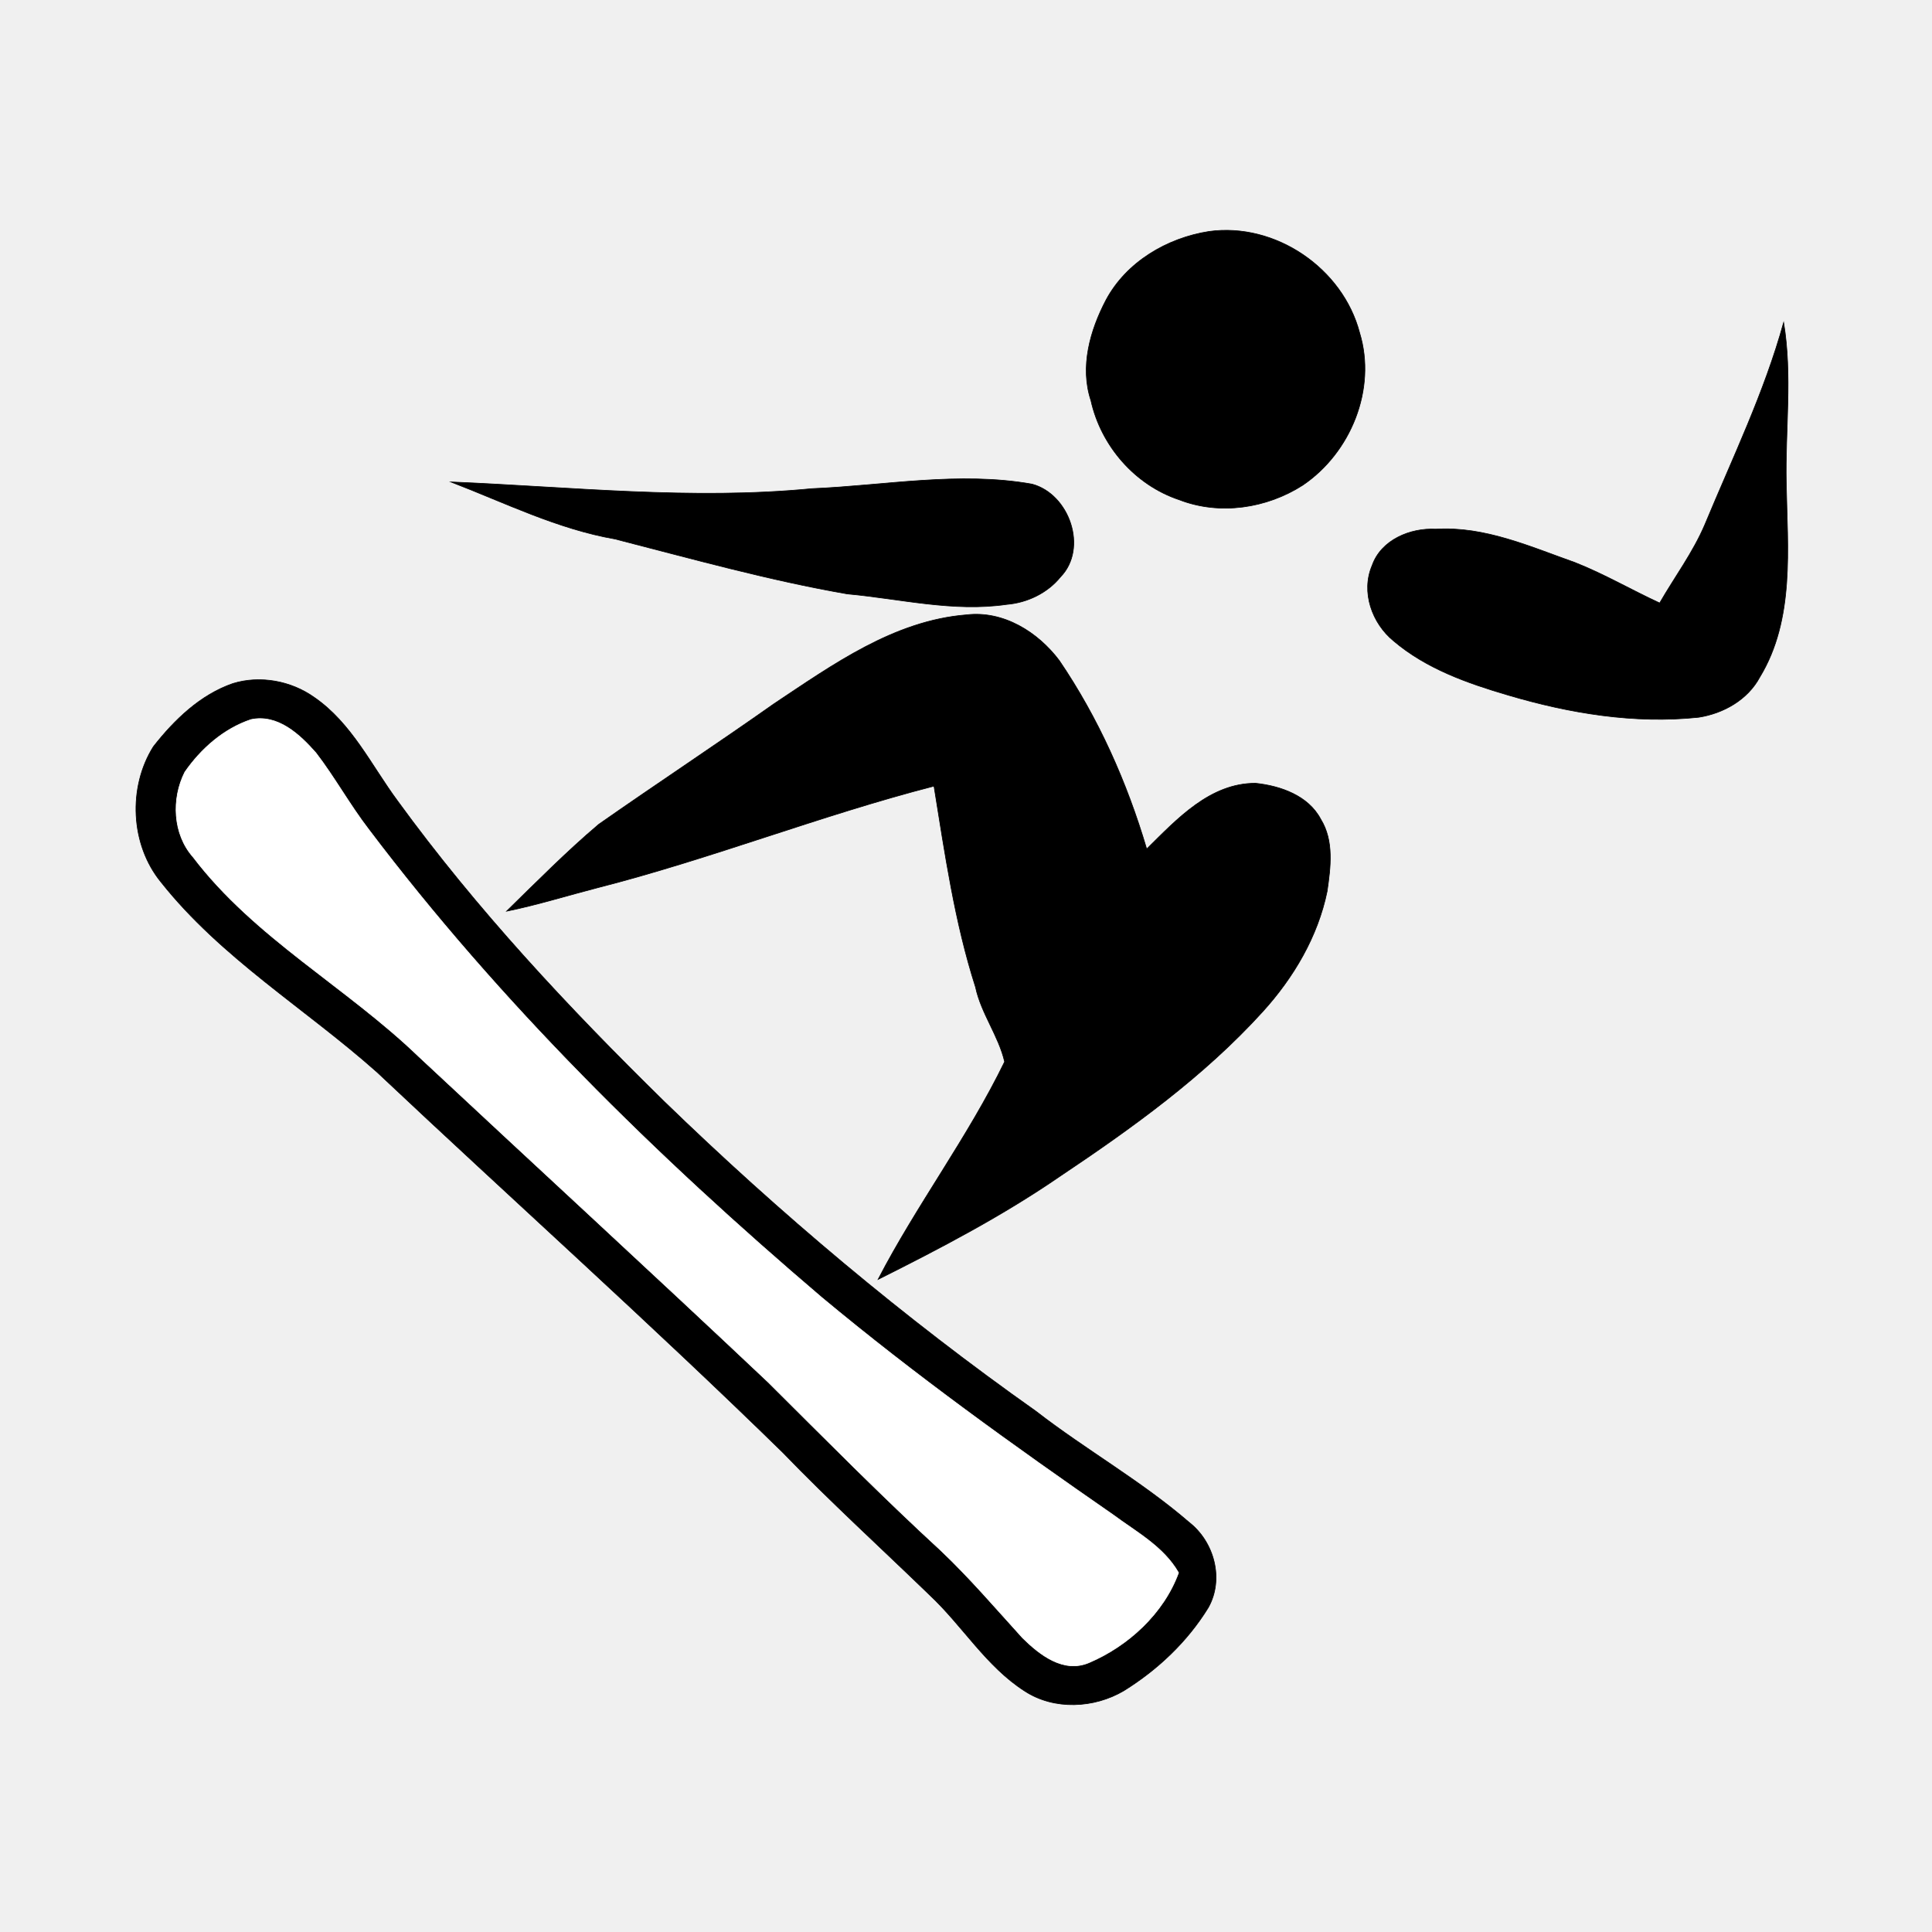
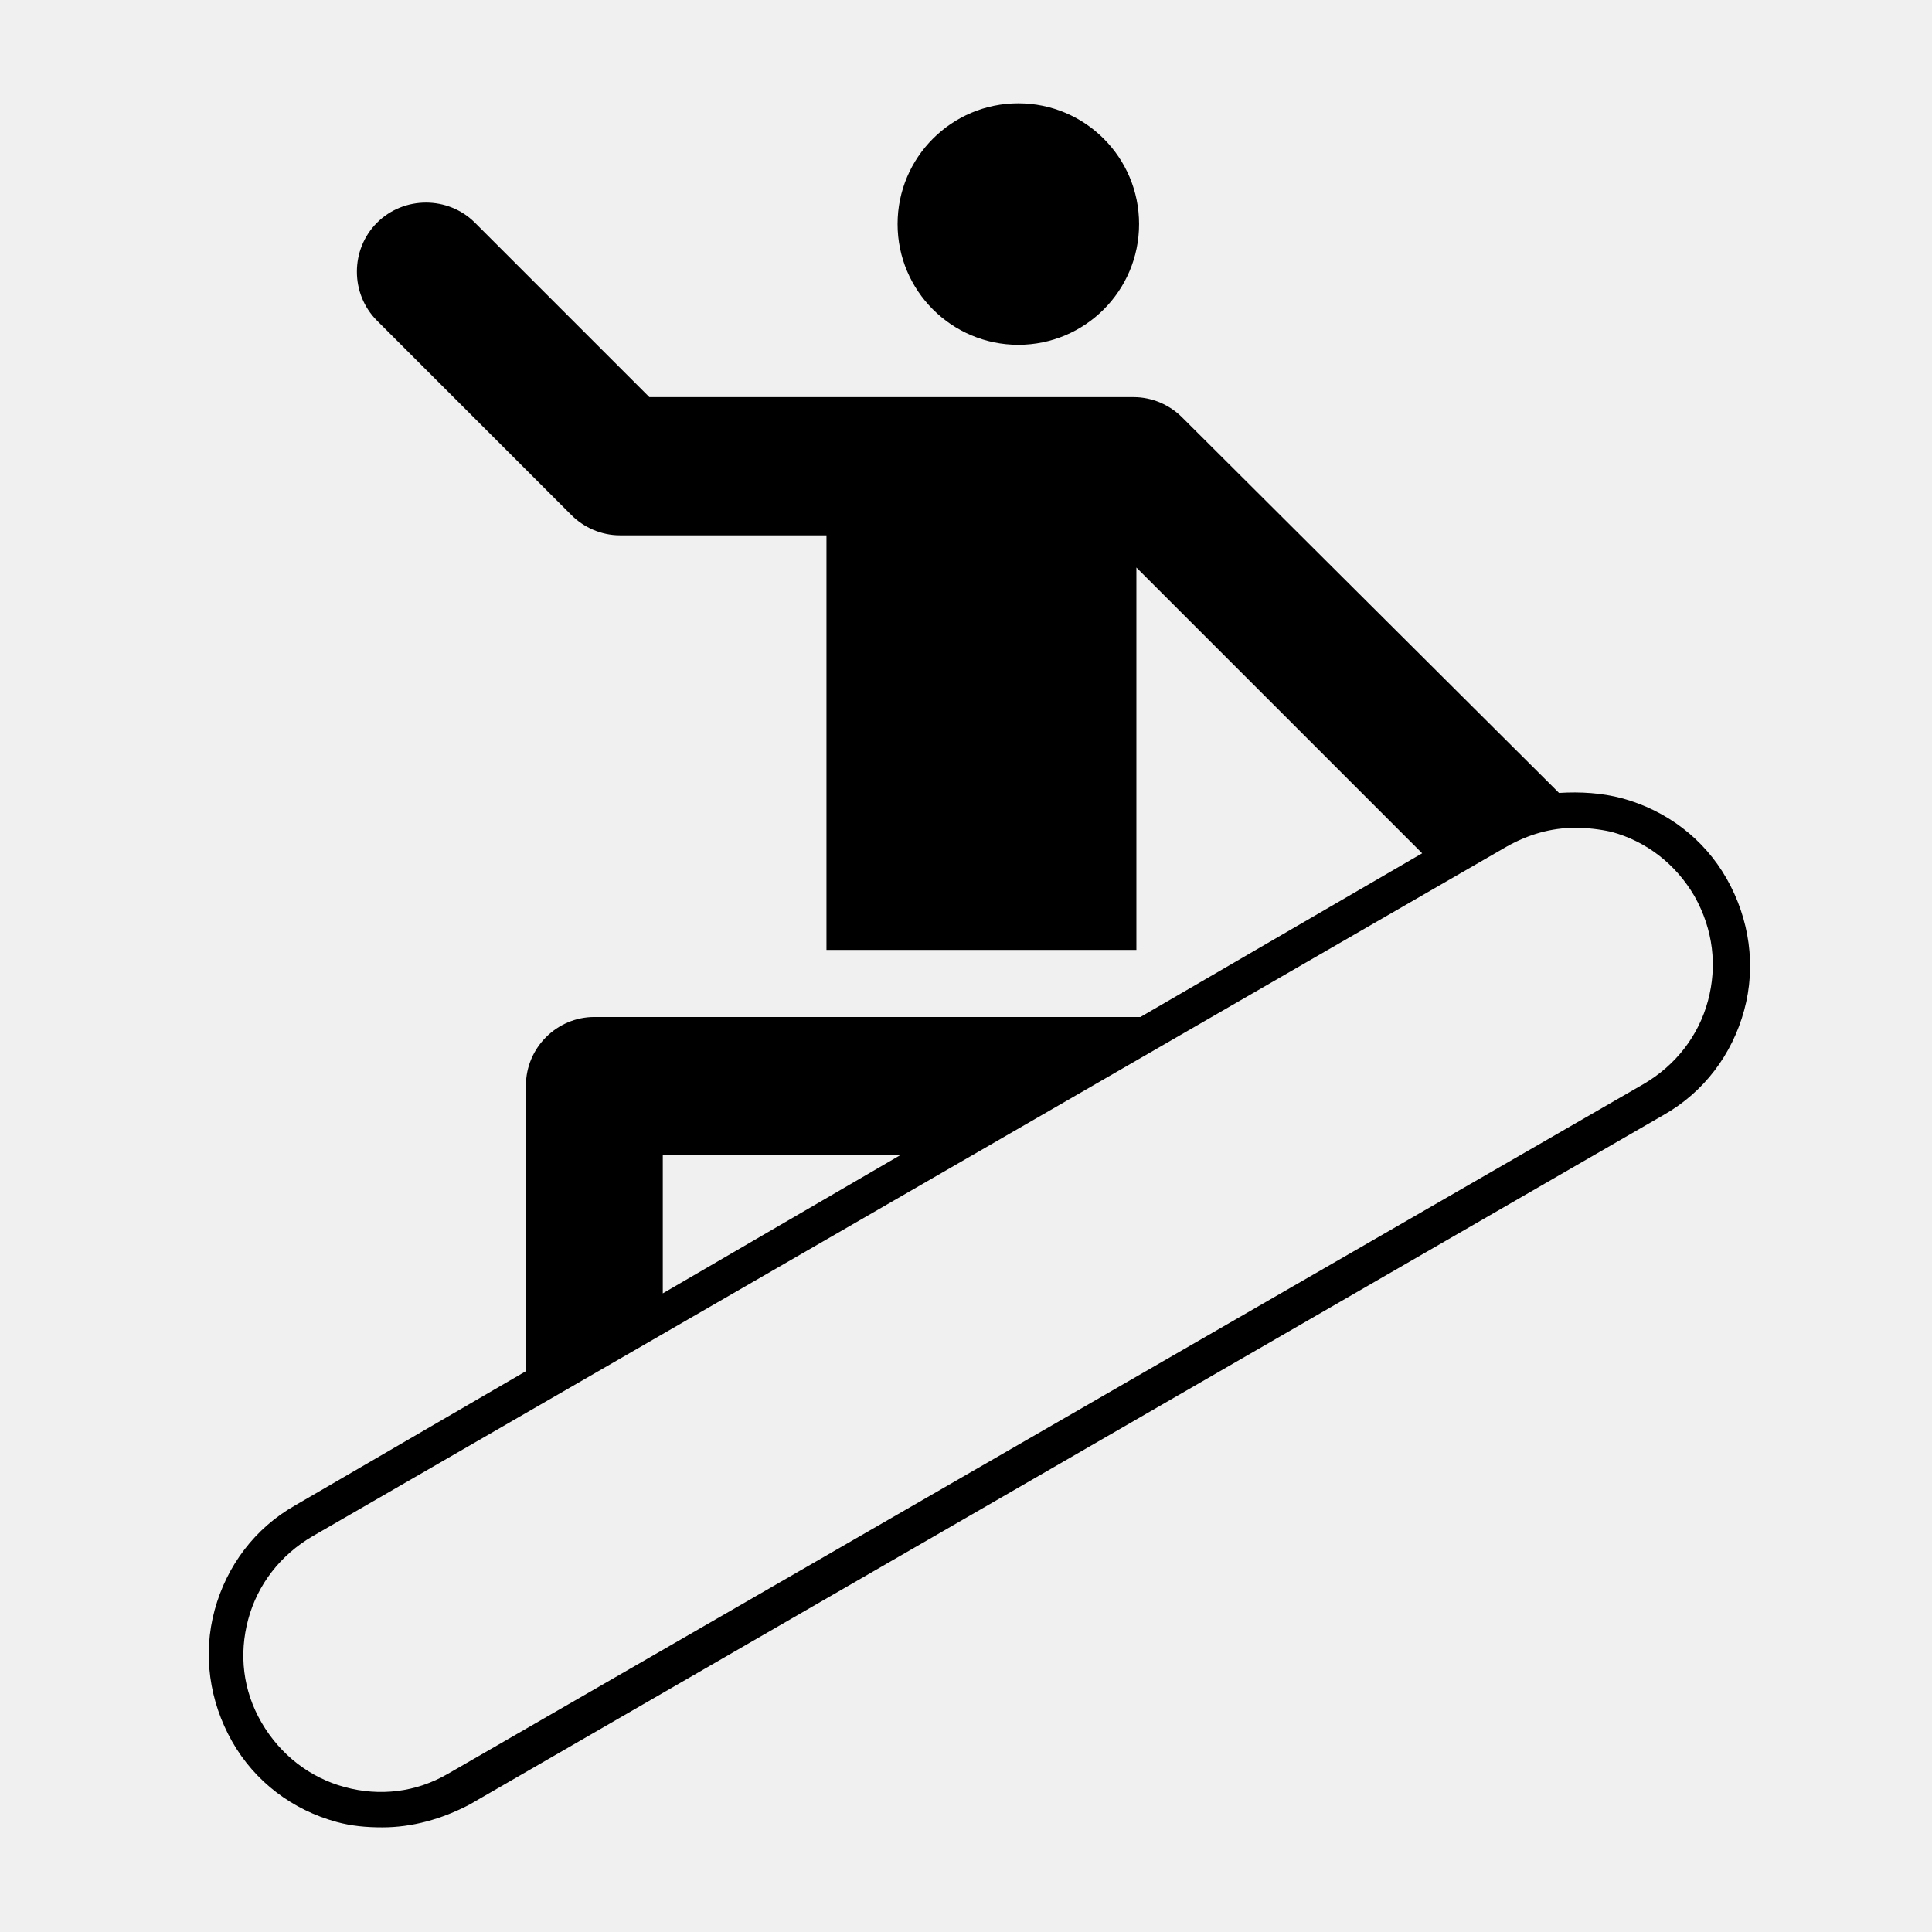
- <svg xmlns="http://www.w3.org/2000/svg" xmlns:xlink="http://www.w3.org/1999/xlink" version="1.1" id="Layer_1" x="0px" y="0px" width="300px" height="300px" viewBox="0 0 300 300" enable-background="new 0 0 300 300" xml:space="preserve">
+ <svg xmlns="http://www.w3.org/2000/svg" version="1.1" id="Pictogram" x="0px" y="0px" viewBox="0 0 144 144" style="enable-background:new 0 0 144 144;" xml:space="preserve">
+   <style type="text/css">
+ 	.st0{fill:none;}
+ </style>
  <g>
-     <defs>
-       <rect id="SVGID_1_" width="300" height="300" />
-     </defs>
-     <clipPath id="SVGID_2_">
-       <use xlink:href="#SVGID_1_" overflow="visible" />
-     </clipPath>
-     <g id="surface0" clip-path="url(#SVGID_2_)">
-       <path fill="none" stroke="#000000" stroke-width="0.1" stroke-miterlimit="10" d="M187.727,35.941    c10.306-1.429,20.779,5.715,23.398,15.75c2.657,8.732-1.39,18.617-8.835,23.647c-5.605,3.597-12.876,4.701-19.155,2.274    c-6.892-2.288-12.168-8.365-13.737-15.422c-1.735-5.236-0.133-10.889,2.342-15.604C174.908,40.668,181.212,36.959,187.727,35.941z    " />
-       <path d="M187.727,35.941c10.306-1.429,20.779,5.715,23.398,15.75c2.657,8.732-1.39,18.617-8.835,23.647    c-5.605,3.597-12.876,4.701-19.155,2.274c-6.892-2.288-12.168-8.365-13.737-15.422c-1.735-5.236-0.133-10.889,2.342-15.604    C174.908,40.668,181.212,36.959,187.727,35.941z" />
-       <path fill="none" stroke="#000000" stroke-width="0.1" stroke-miterlimit="10" d="M264.717,81.489    c4.313-10.387,9.244-20.54,12.246-31.412c1.371,8.266,0.232,16.637,0.406,24.954c0.171,10.066,1.367,21.114-4.111,30.117    c-1.883,3.512-5.629,5.623-9.479,6.229c-9.98,1.059-20.041-0.609-29.609-3.439c-6.287-1.846-12.707-4.104-17.768-8.41    c-3.357-2.739-5.105-7.604-3.336-11.727c1.396-3.98,5.922-5.845,9.889-5.636c7.599-0.459,14.634,2.716,21.625,5.191    c4.52,1.78,8.727,4.246,13.133,6.279C260.043,89.586,262.875,85.806,264.717,81.489z" />
-       <path d="M264.717,81.489c4.313-10.387,9.244-20.54,12.246-31.412c1.371,8.266,0.232,16.637,0.406,24.954    c0.171,10.066,1.367,21.114-4.111,30.117c-1.883,3.512-5.629,5.623-9.479,6.229c-9.98,1.059-20.041-0.609-29.609-3.439    c-6.287-1.846-12.707-4.104-17.768-8.41c-3.357-2.739-5.105-7.604-3.336-11.727c1.396-3.98,5.922-5.845,9.889-5.636    c7.599-0.459,14.634,2.716,21.625,5.191c4.52,1.78,8.727,4.246,13.133,6.279C260.043,89.586,262.875,85.806,264.717,81.489z" />
-       <path fill="none" stroke="#000000" stroke-width="0.1" stroke-miterlimit="10" d="M70.017,74.836    c18.66,0.774,37.366,2.854,56.032,1.043c11.381-0.479,22.851-2.718,34.201-0.706c5.798,1.542,8.744,9.961,4.422,14.415    c-2.042,2.517-5.183,4.01-8.389,4.27c-8.281,1.2-16.504-0.884-24.722-1.637c-12.179-2.114-24.102-5.458-36.066-8.526    C86.571,82.141,78.404,78.066,70.017,74.836z" />
-       <path d="M70.017,74.836c18.66,0.774,37.366,2.854,56.032,1.043c11.381-0.479,22.851-2.718,34.201-0.706    c5.798,1.542,8.744,9.961,4.422,14.415c-2.042,2.517-5.183,4.01-8.389,4.27c-8.281,1.2-16.504-0.884-24.722-1.637    c-12.179-2.114-24.102-5.458-36.066-8.526C86.571,82.141,78.404,78.066,70.017,74.836z" />
-       <path fill="none" stroke="#000000" stroke-width="0.1" stroke-miterlimit="10" d="M120.222,109.257    c9.127-6.066,18.587-12.888,29.872-13.787c5.714-0.673,11.05,2.667,14.38,7.083c6.079,8.943,10.518,18.924,13.583,29.278    c4.677-4.61,9.81-10.232,16.915-10.206c3.869,0.413,8.172,1.911,10.105,5.571c2.084,3.36,1.537,7.482,1.002,11.192    c-1.443,7.044-5.213,13.414-10.008,18.698c-9.137,10.065-20.246,18.048-31.493,25.571c-8.929,6.139-18.553,11.172-28.229,16.01    c5.995-11.563,13.95-22.073,19.648-33.797c-0.933-4.036-3.648-7.492-4.519-11.598c-3.252-10.151-4.748-20.715-6.448-31.205    c-17.621,4.538-34.6,11.28-52.236,15.779c-4.711,1.213-9.361,2.675-14.132,3.646c4.69-4.577,9.306-9.259,14.312-13.494    C102.005,121.678,111.213,115.61,120.222,109.257z" />
-       <path d="M120.222,109.257c9.127-6.066,18.587-12.888,29.872-13.787c5.714-0.673,11.05,2.667,14.38,7.083    c6.079,8.943,10.518,18.924,13.583,29.278c4.677-4.61,9.81-10.232,16.915-10.206c3.869,0.413,8.172,1.911,10.105,5.571    c2.084,3.36,1.537,7.482,1.002,11.192c-1.443,7.044-5.213,13.414-10.008,18.698c-9.137,10.065-20.246,18.048-31.493,25.571    c-8.929,6.139-18.553,11.172-28.229,16.01c5.995-11.563,13.95-22.073,19.648-33.797c-0.933-4.036-3.648-7.492-4.519-11.598    c-3.252-10.151-4.748-20.715-6.448-31.205c-17.621,4.538-34.6,11.28-52.236,15.779c-4.711,1.213-9.361,2.675-14.132,3.646    c4.69-4.577,9.306-9.259,14.312-13.494C102.005,121.678,111.213,115.61,120.222,109.257z" />
-       <path fill="none" stroke="#000000" stroke-width="0.1" stroke-miterlimit="10" d="M36.17,106.134    c4.219-1.295,9.018-0.407,12.607,2.141c5.82,4,8.867,10.561,12.956,16.088c12.237,16.824,26.491,32.061,41.324,46.606    c18.024,17.476,37.297,33.684,57.806,48.17c7.741,6,16.352,10.833,23.773,17.24c3.912,3.045,5.472,8.836,2.986,13.247    c-3.24,5.282-7.869,9.653-13.121,12.912c-4.609,2.722-10.807,3.032-15.374,0.056c-5.991-3.83-9.658-10.139-14.772-14.928    c-7.612-7.369-15.454-14.509-22.811-22.137c-20.597-20.127-42.073-39.332-63.032-59.08c-11.12-9.878-24.183-17.702-33.515-29.484    c-4.75-5.808-5.146-14.714-1.181-21.027C27.064,111.791,31.099,107.882,36.17,106.134z" />
-       <path d="M36.17,106.134c4.219-1.295,9.018-0.407,12.607,2.141c5.82,4,8.867,10.561,12.956,16.088    c12.237,16.824,26.491,32.061,41.324,46.606c18.024,17.476,37.297,33.684,57.806,48.17c7.741,6,16.352,10.833,23.773,17.24    c3.912,3.045,5.472,8.836,2.986,13.247c-3.24,5.282-7.869,9.653-13.121,12.912c-4.609,2.722-10.807,3.032-15.374,0.056    c-5.991-3.83-9.658-10.139-14.772-14.928c-7.612-7.369-15.454-14.509-22.811-22.137c-20.597-20.127-42.073-39.332-63.032-59.08    c-11.12-9.878-24.183-17.702-33.515-29.484c-4.75-5.808-5.146-14.714-1.181-21.027C27.064,111.791,31.099,107.882,36.17,106.134z" />
-       <path fill="none" stroke="#FFFFFF" stroke-width="0.1" stroke-miterlimit="10" d="M28.704,119.886    c2.511-3.627,6.037-6.73,10.266-8.15c4.151-0.889,7.583,2.314,10.092,5.179c2.922,3.81,5.244,8.046,8.172,11.855    c20.382,26.963,44.625,50.778,70.311,72.655c14.475,12.062,29.795,23.052,45.272,33.776c3.634,2.697,7.863,4.955,10.187,9.013    c-2.294,6.292-7.806,11.37-13.911,13.963c-3.953,1.678-7.633-1.21-10.299-3.835c-4.145-4.56-8.151-9.254-12.62-13.504    c-9.215-8.463-18.004-17.373-26.873-26.195c-17.987-16.98-36.212-33.704-54.288-50.589c-11.23-10.821-25.493-18.427-35.033-30.982    C26.829,129.519,26.61,124.014,28.704,119.886z" />
-       <path fill="#FFFFFF" d="M28.704,119.886c2.511-3.627,6.037-6.73,10.266-8.15c4.151-0.889,7.583,2.314,10.092,5.179    c2.922,3.81,5.244,8.046,8.172,11.855c20.382,26.963,44.625,50.778,70.311,72.655c14.475,12.062,29.795,23.052,45.272,33.776    c3.634,2.697,7.863,4.955,10.187,9.013c-2.294,6.292-7.806,11.37-13.911,13.963c-3.953,1.678-7.633-1.21-10.299-3.835    c-4.145-4.56-8.151-9.254-12.62-13.504c-9.215-8.463-18.004-17.373-26.873-26.195c-17.987-16.98-36.212-33.704-54.288-50.589    c-11.23-10.821-25.493-18.427-35.033-30.982C26.829,129.519,26.61,124.014,28.704,119.886z" />
-     </g>
+     <ellipse cx="75.9" cy="16.7" rx="9" ry="9" />
+     <path d="M128.7,65.5c-1.7-3-4.5-5.1-7.8-6c-1.5-0.4-3.1-0.5-4.7-0.4L88.1,31.1c-0.9-0.9-2.2-1.5-3.6-1.5H48.4l-13-13   c-2-2-5.3-2-7.3,0s-2,5.3,0,7.3l14.5,14.5c0.9,0.9,2.2,1.5,3.6,1.5h15.4v30.9h23.1V42.3l21.3,21.3L85,75.8H44.3   c-2.8,0-5.1,2.3-5.1,5.1v21.3L22,112.2c-3,1.7-5.1,4.5-6,7.8c-0.9,3.3-0.4,6.8,1.3,9.8c1.7,3,4.5,5.1,7.8,6   c1.1,0.3,2.2,0.4,3.4,0.4c2.2,0,4.4-0.6,6.5-1.7l89-51.4c3-1.7,5.1-4.5,6-7.8C130.9,72,130.4,68.5,128.7,65.5z M49.4,86.1h17.7   L49.4,96.4V86.1z M127.3,74.6c-0.7,2.6-2.4,4.8-4.8,6.2l-89.1,51.4c-2.4,1.4-5.1,1.7-7.7,1c-2.6-0.7-4.8-2.4-6.2-4.8   s-1.7-5.1-1-7.7c0.7-2.6,2.4-4.8,4.8-6.2l0,0l89-51.4c1.6-0.9,3.3-1.4,5.1-1.4c0.9,0,1.8,0.1,2.7,0.3c2.6,0.7,4.8,2.4,6.2,4.8   C127.7,69.3,128,72,127.3,74.6z" />
  </g>
+   <rect class="st0" width="144" height="144" />
</svg>
